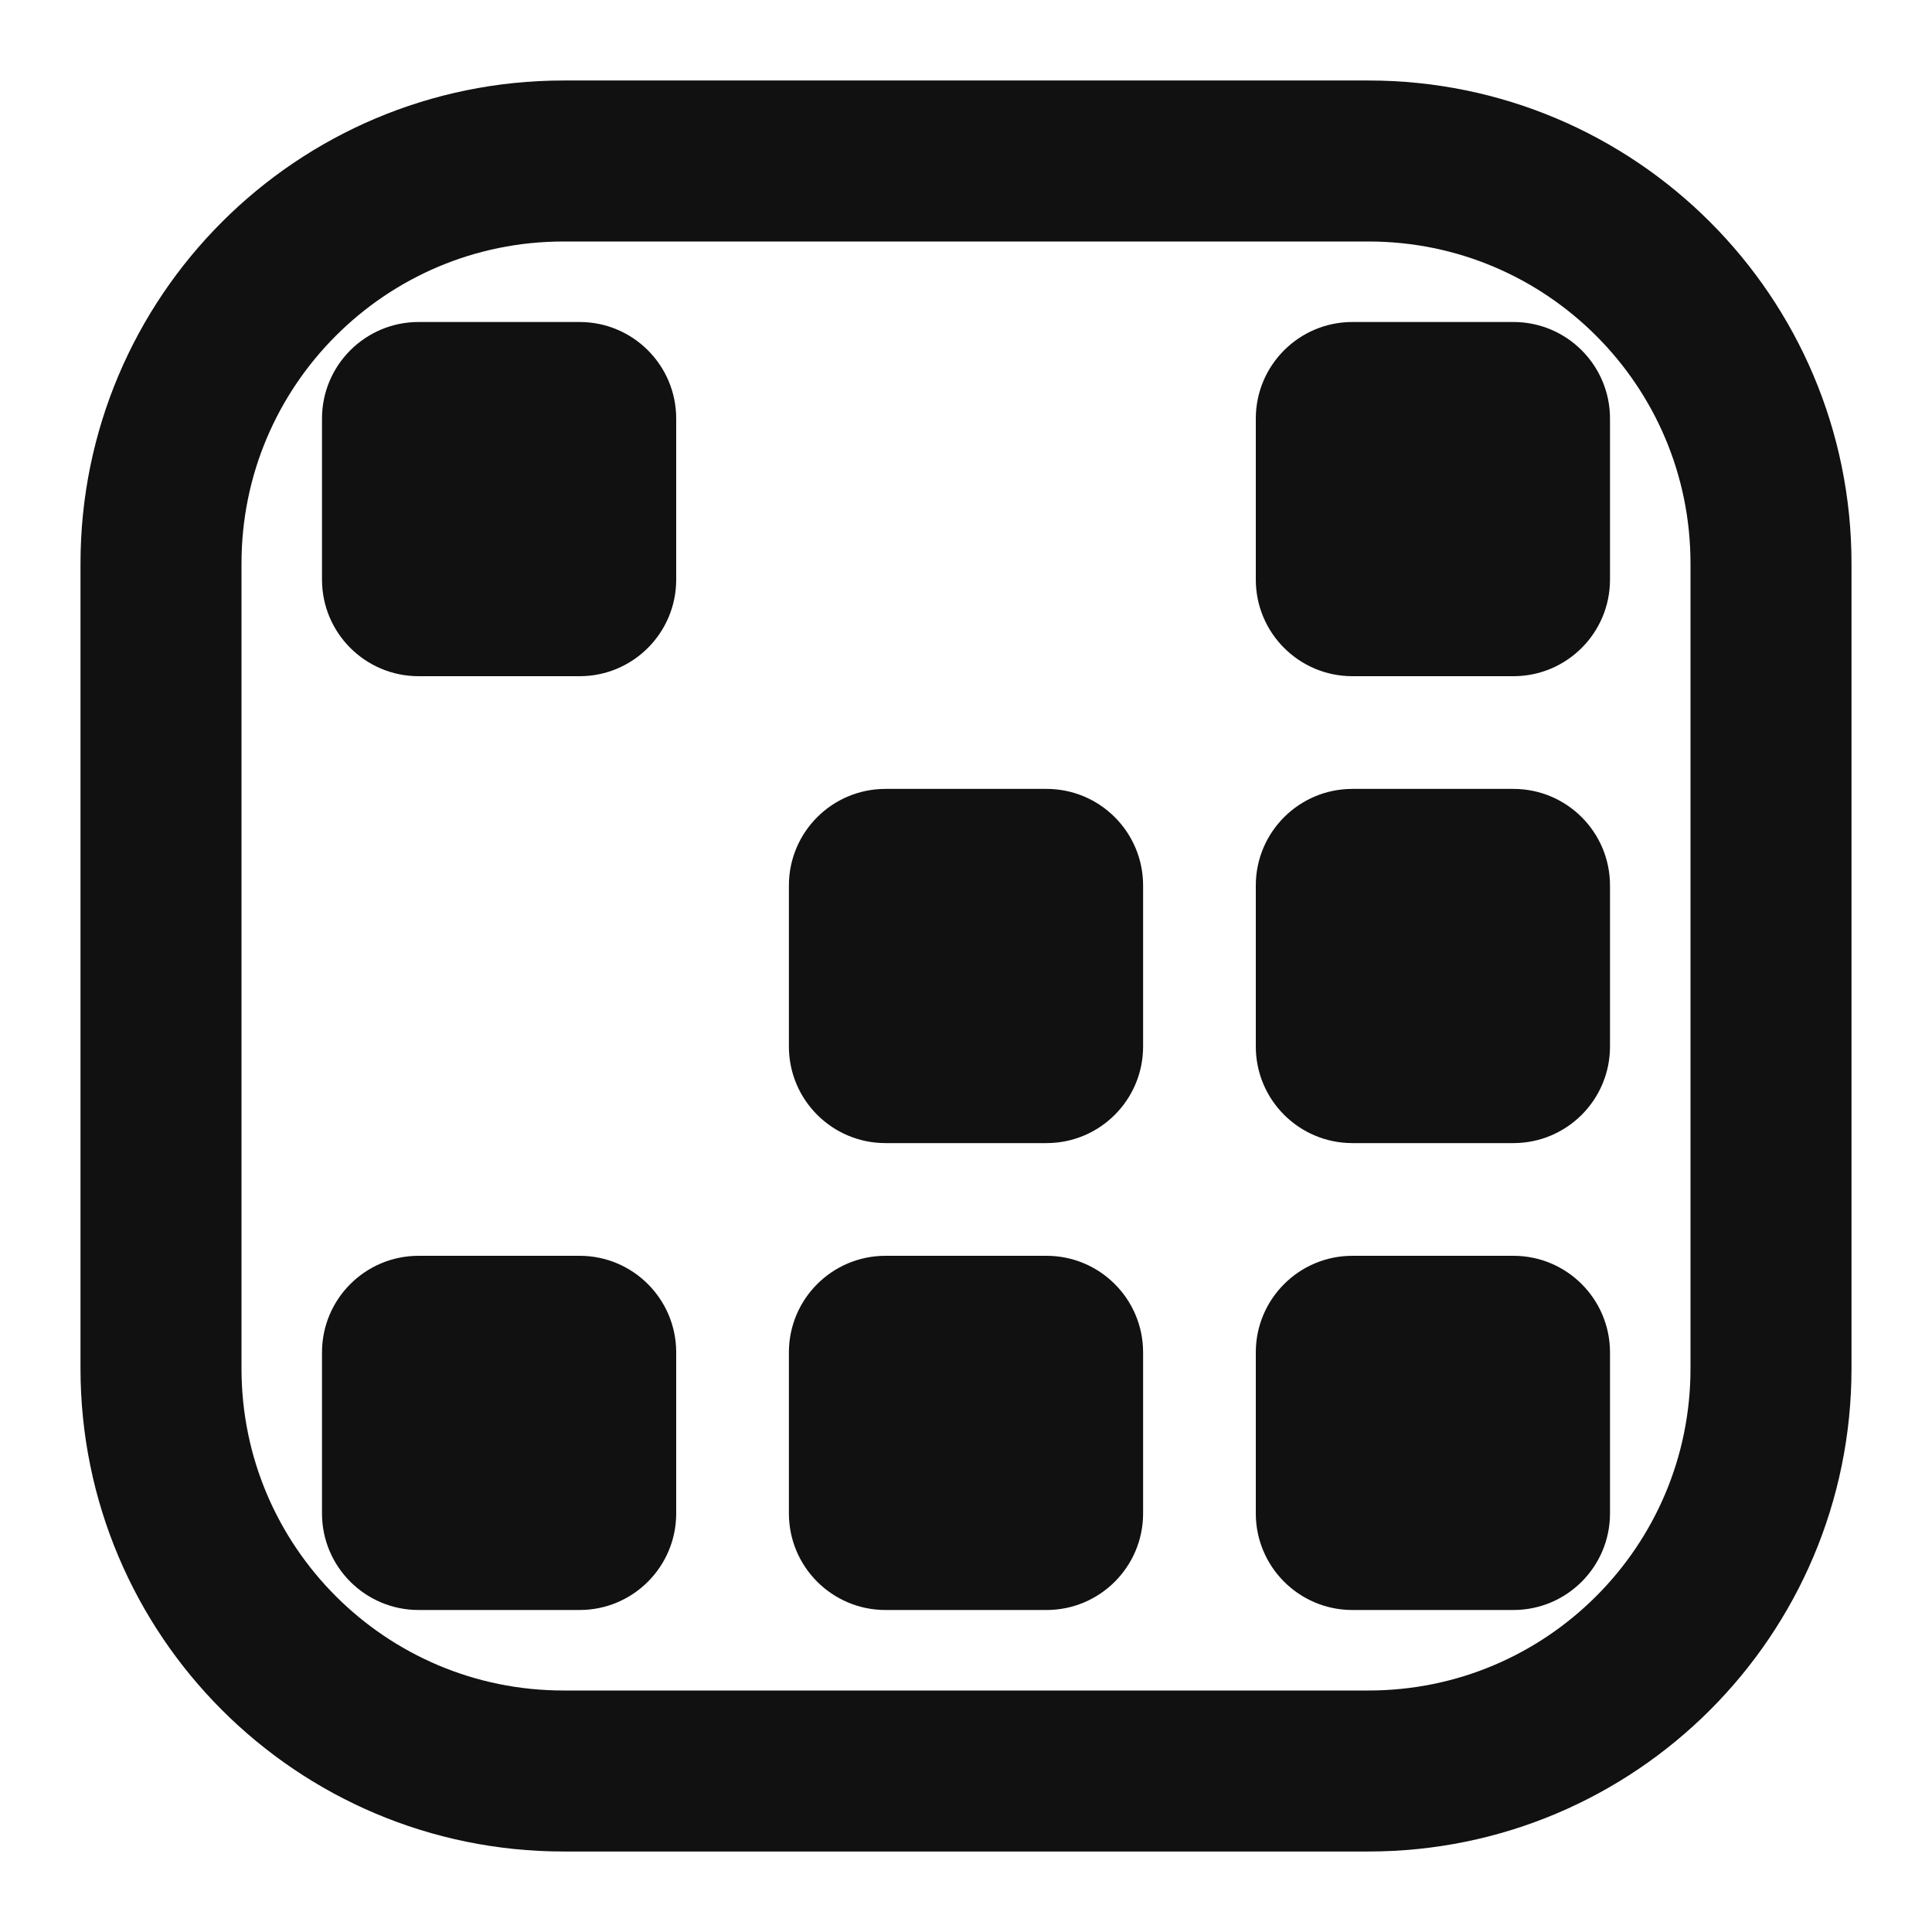
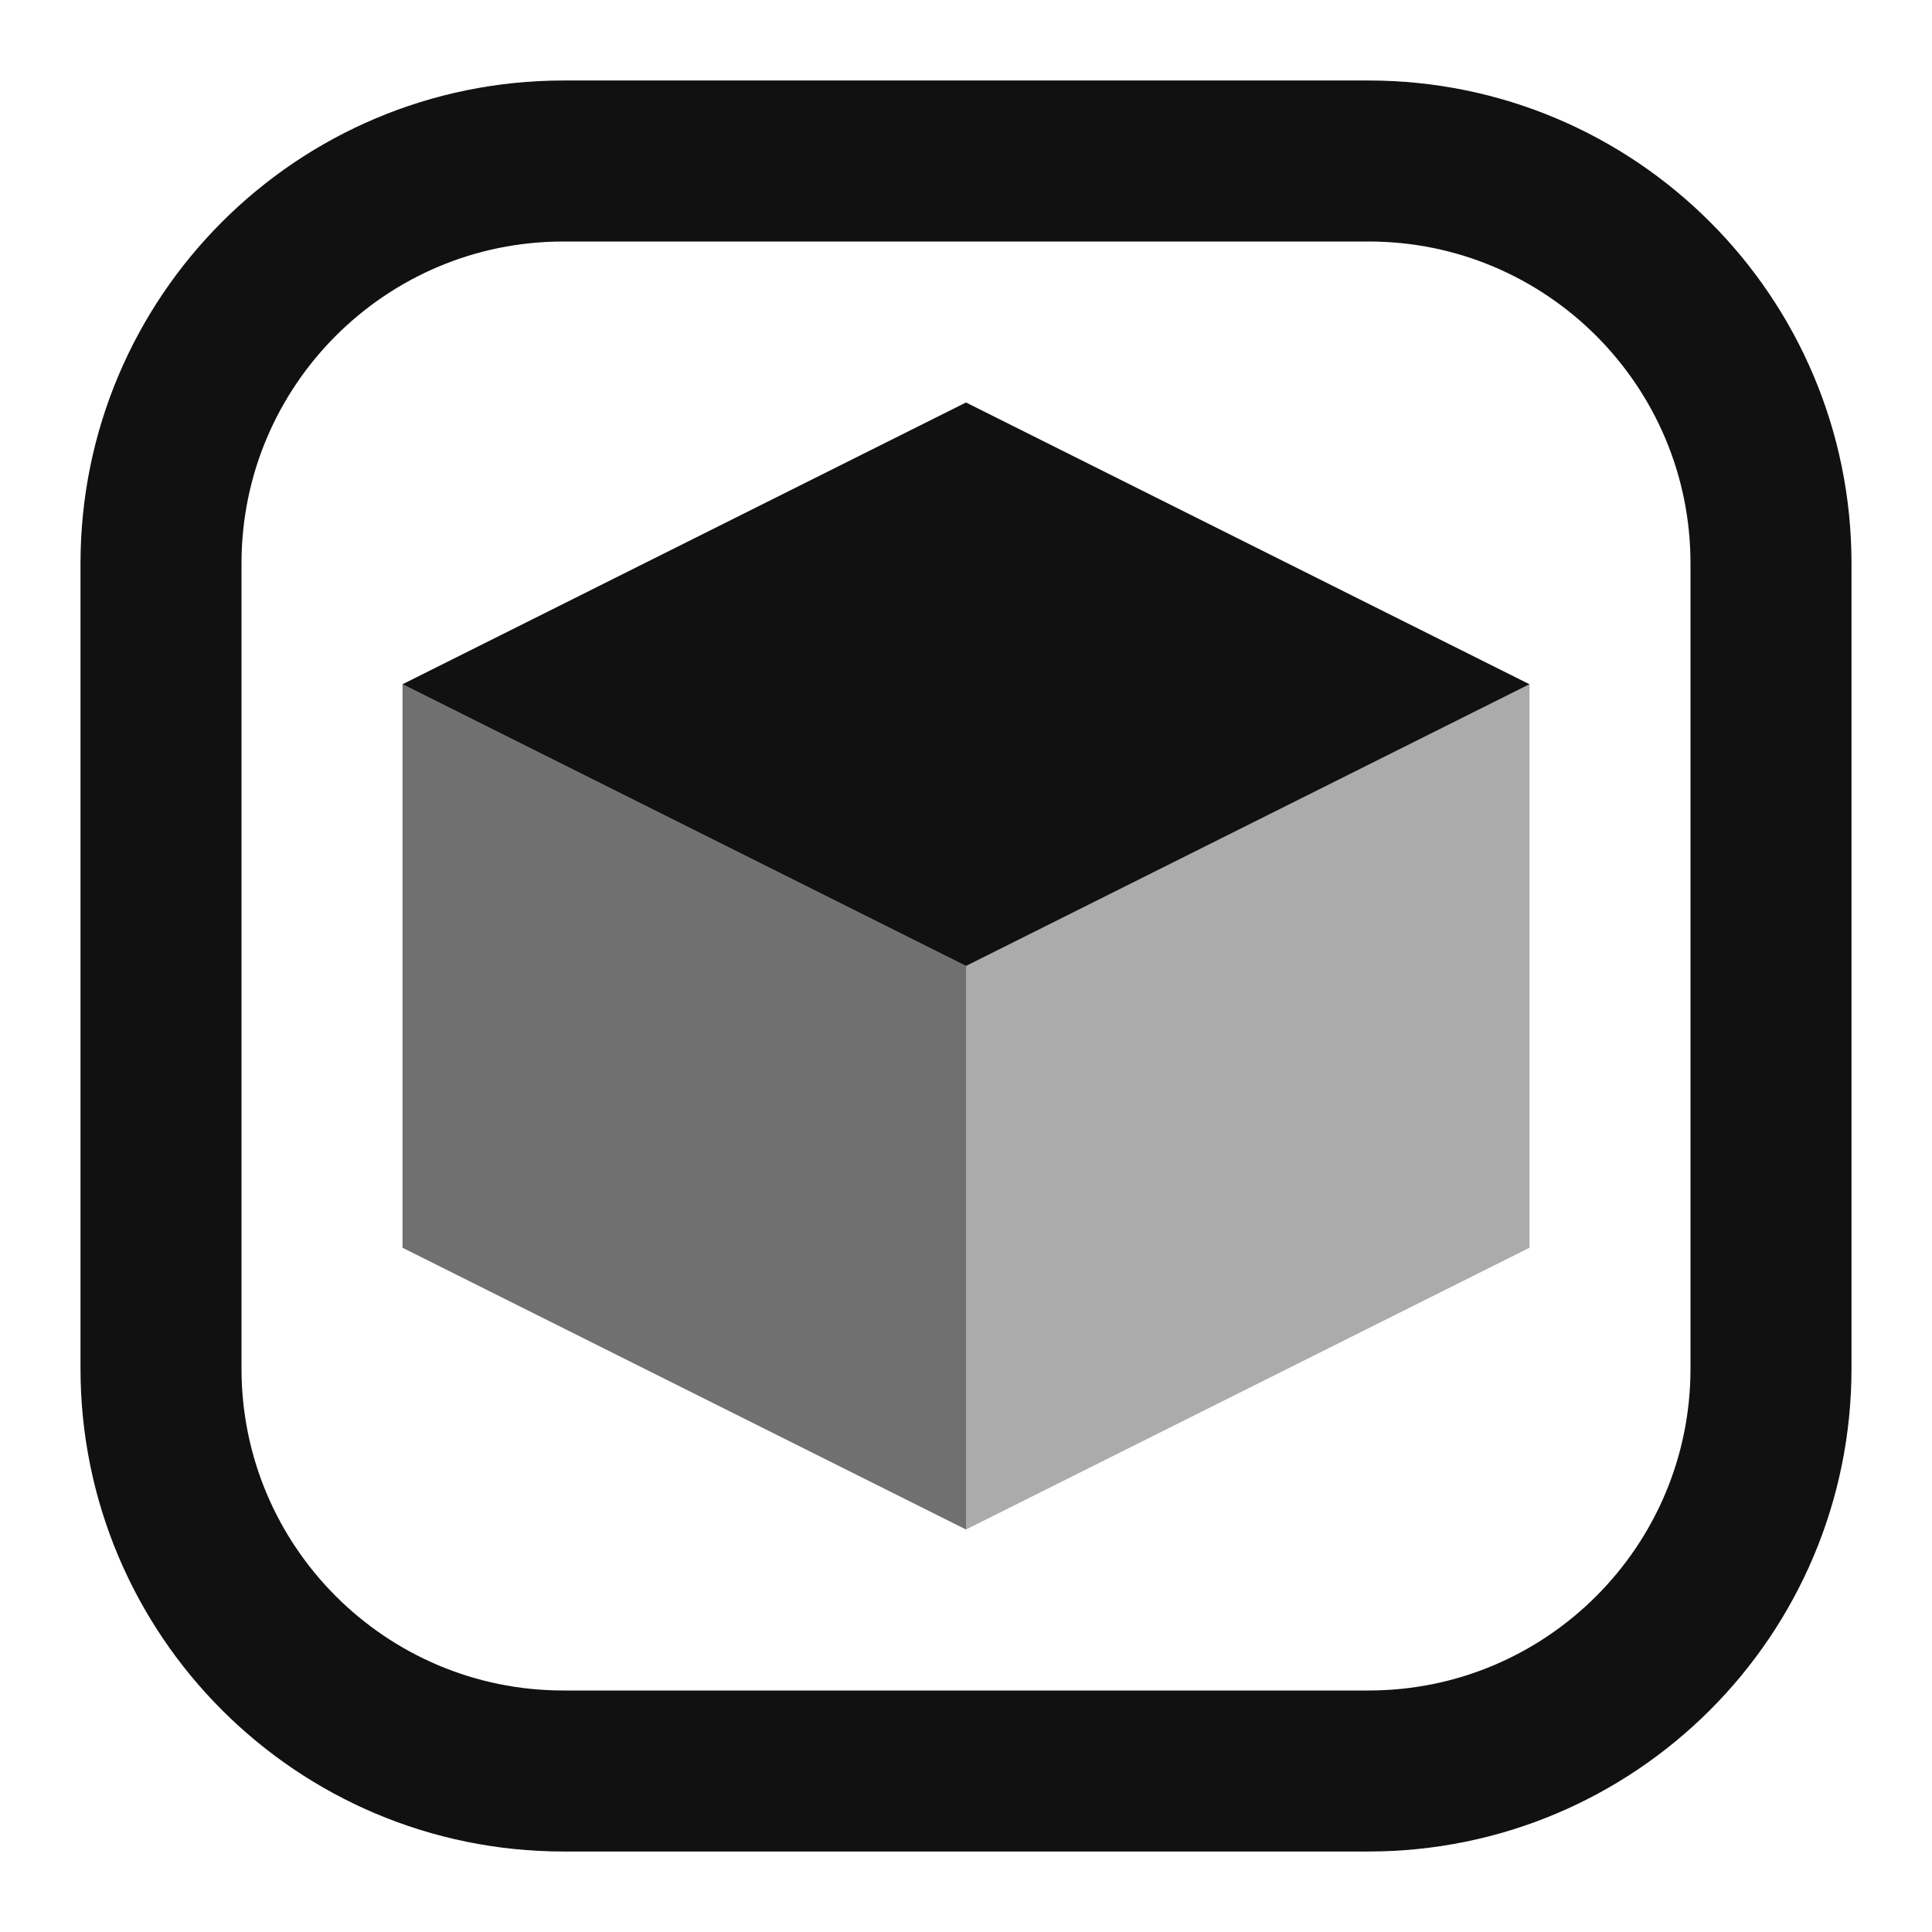
<svg xmlns="http://www.w3.org/2000/svg" viewBox="0 0 24 24">
  <rect x="2" y="2" width="20" height="20" rx="5" fill="none" stroke="#111111" stroke-width="2" stroke-linejoin="round" />
-   <rect x="15.6" y="4" width="4.4" height="4.4" rx="1.2" fill="#111111" />
-   <rect x="4" y="4" width="4.4" height="4.4" rx="1.2" fill="#111111" />
-   <rect x="9.8" y="9.8" width="4.4" height="4.4" rx="1.2" fill="#111111" />
-   <rect x="15.6" y="9.8" width="4.4" height="4.4" rx="1.2" fill="#111111" />
-   <rect x="4" y="15.6" width="4.4" height="4.4" rx="1.2" fill="#111111" />
-   <rect x="9.8" y="15.6" width="4.4" height="4.4" rx="1.2" fill="#111111" />
-   <rect x="15.6" y="15.6" width="4.4" height="4.4" rx="1.2" fill="#111111" />
+   <polygon points="12,5 19,8.5 12,12 5,8.5" fill="#111111" />
+   <polygon points="5,8.5 12,12 12,19 5,15.5" fill="#111111" fill-opacity="0.6" />
+   <polygon points="19,8.5 19,15.5 12,19 12,12" fill="#111111" fill-opacity="0.35" />
</svg>
